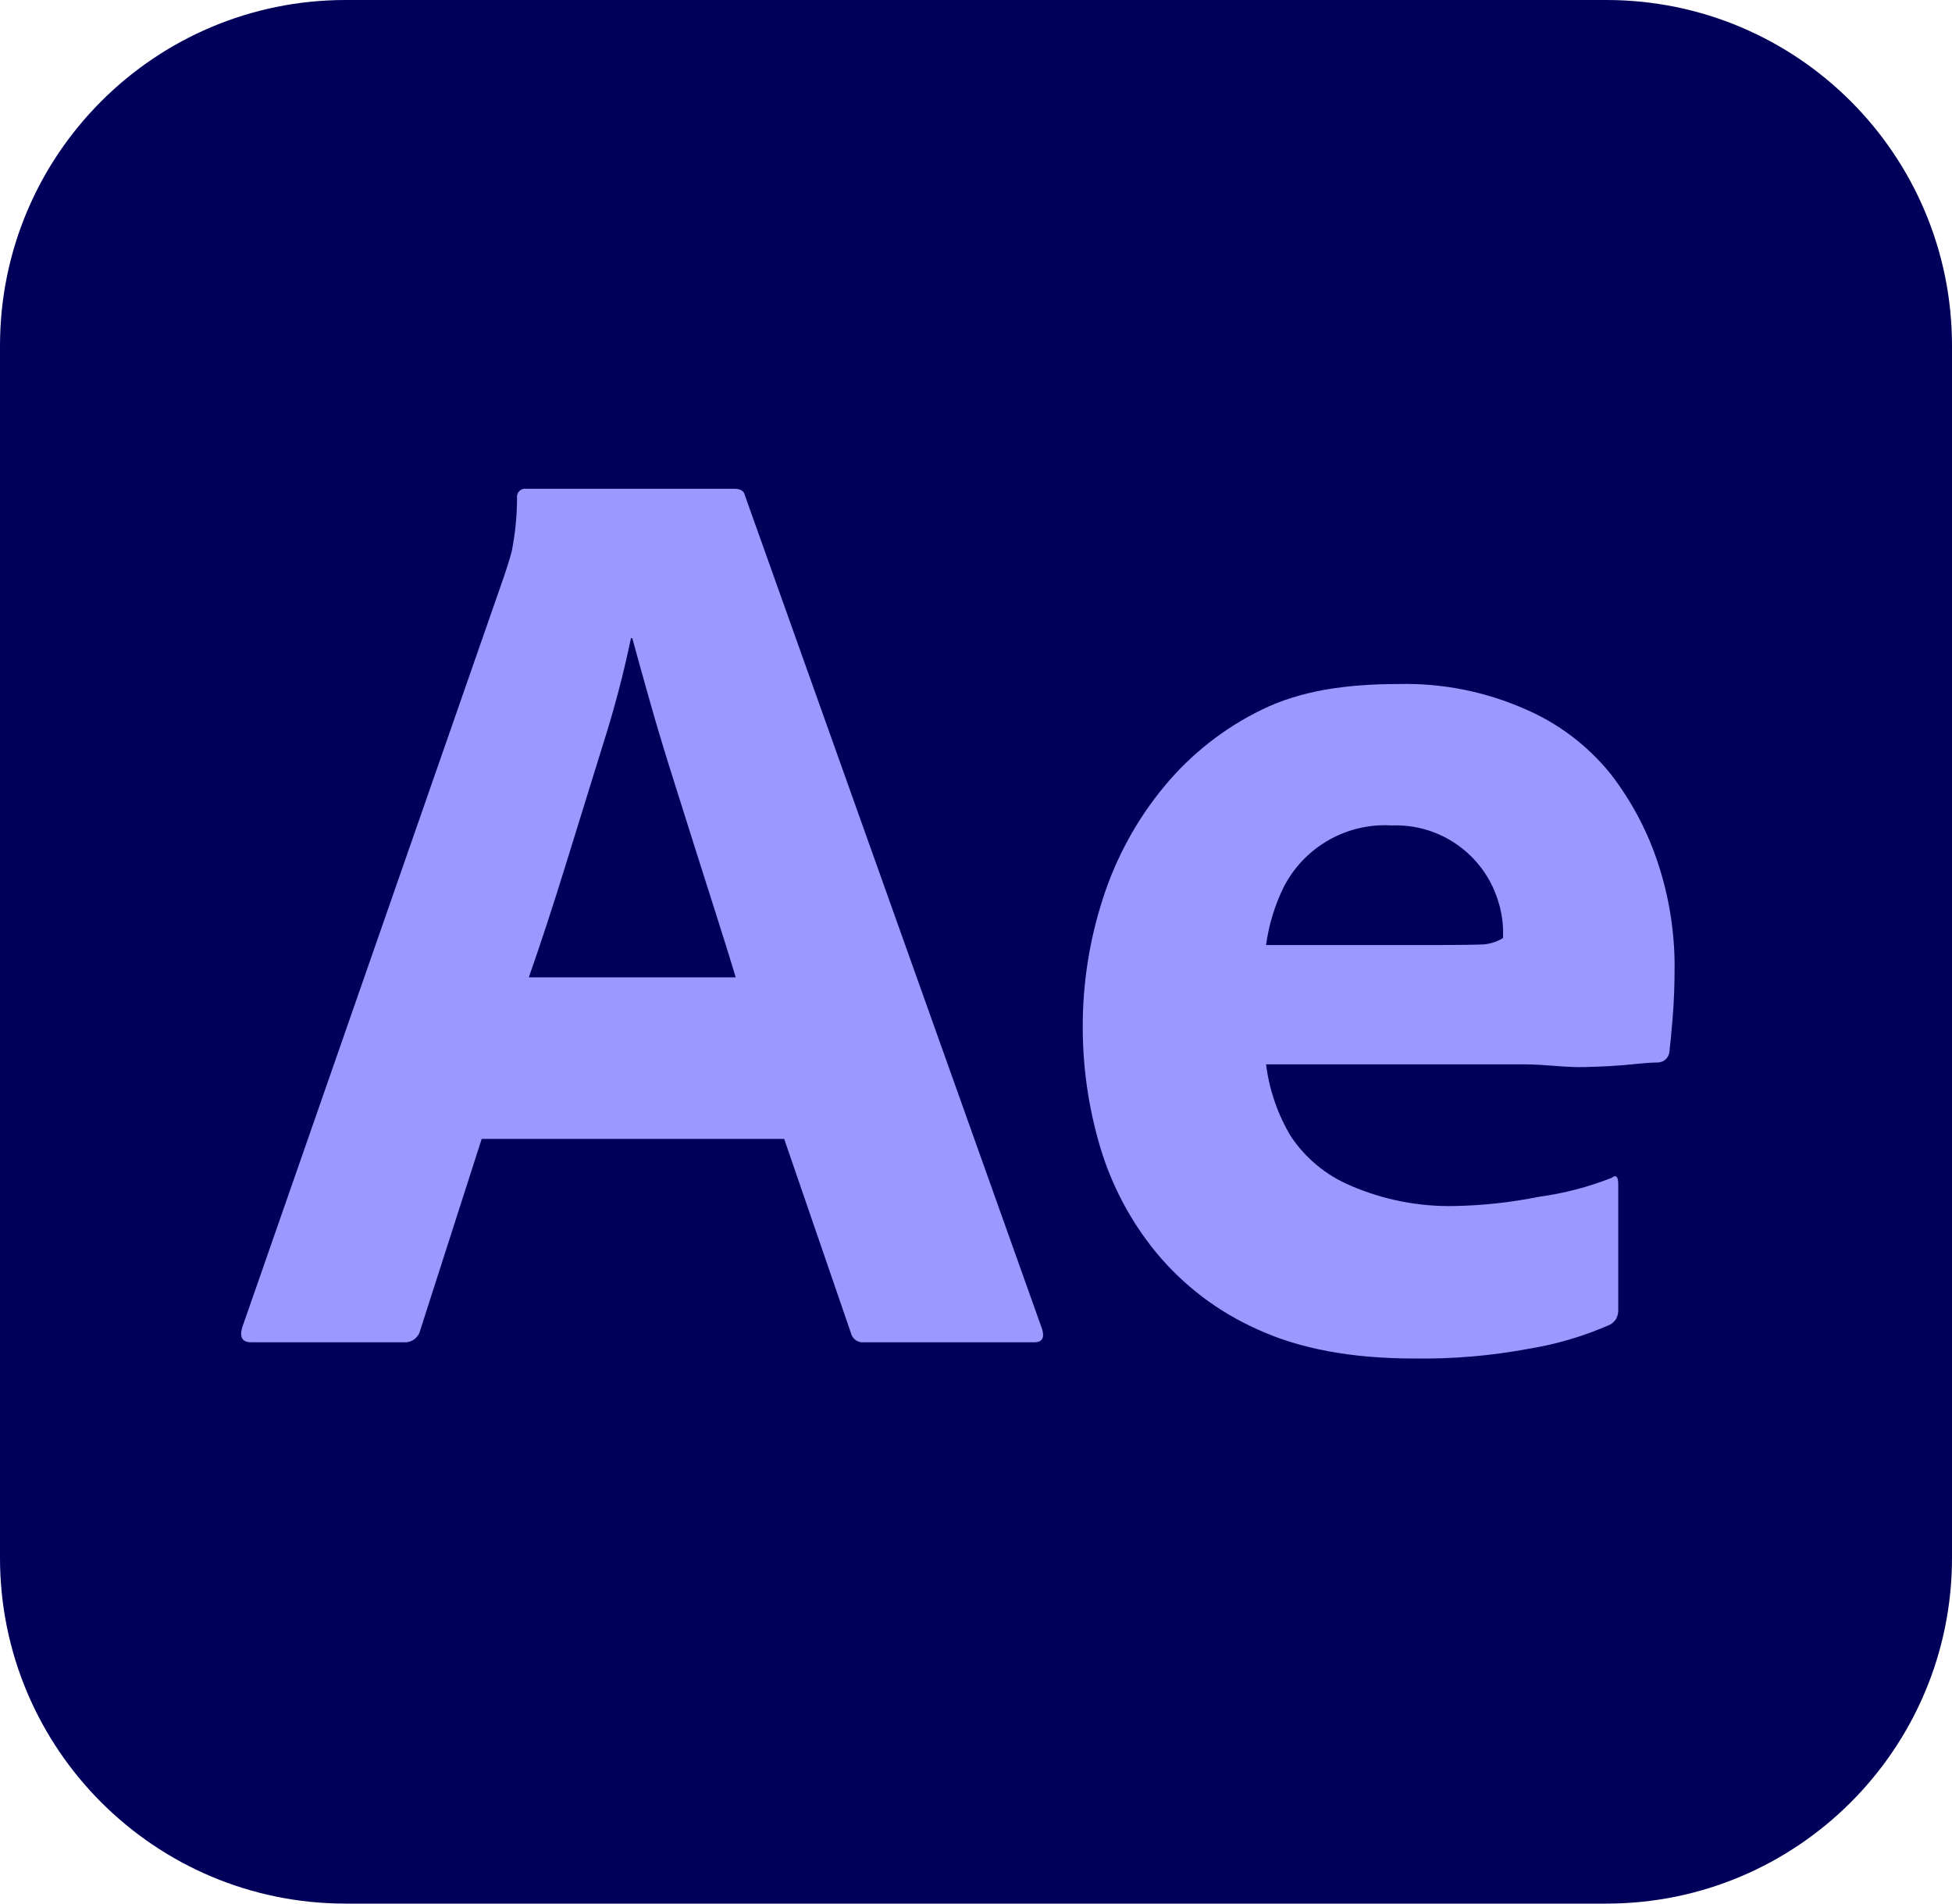
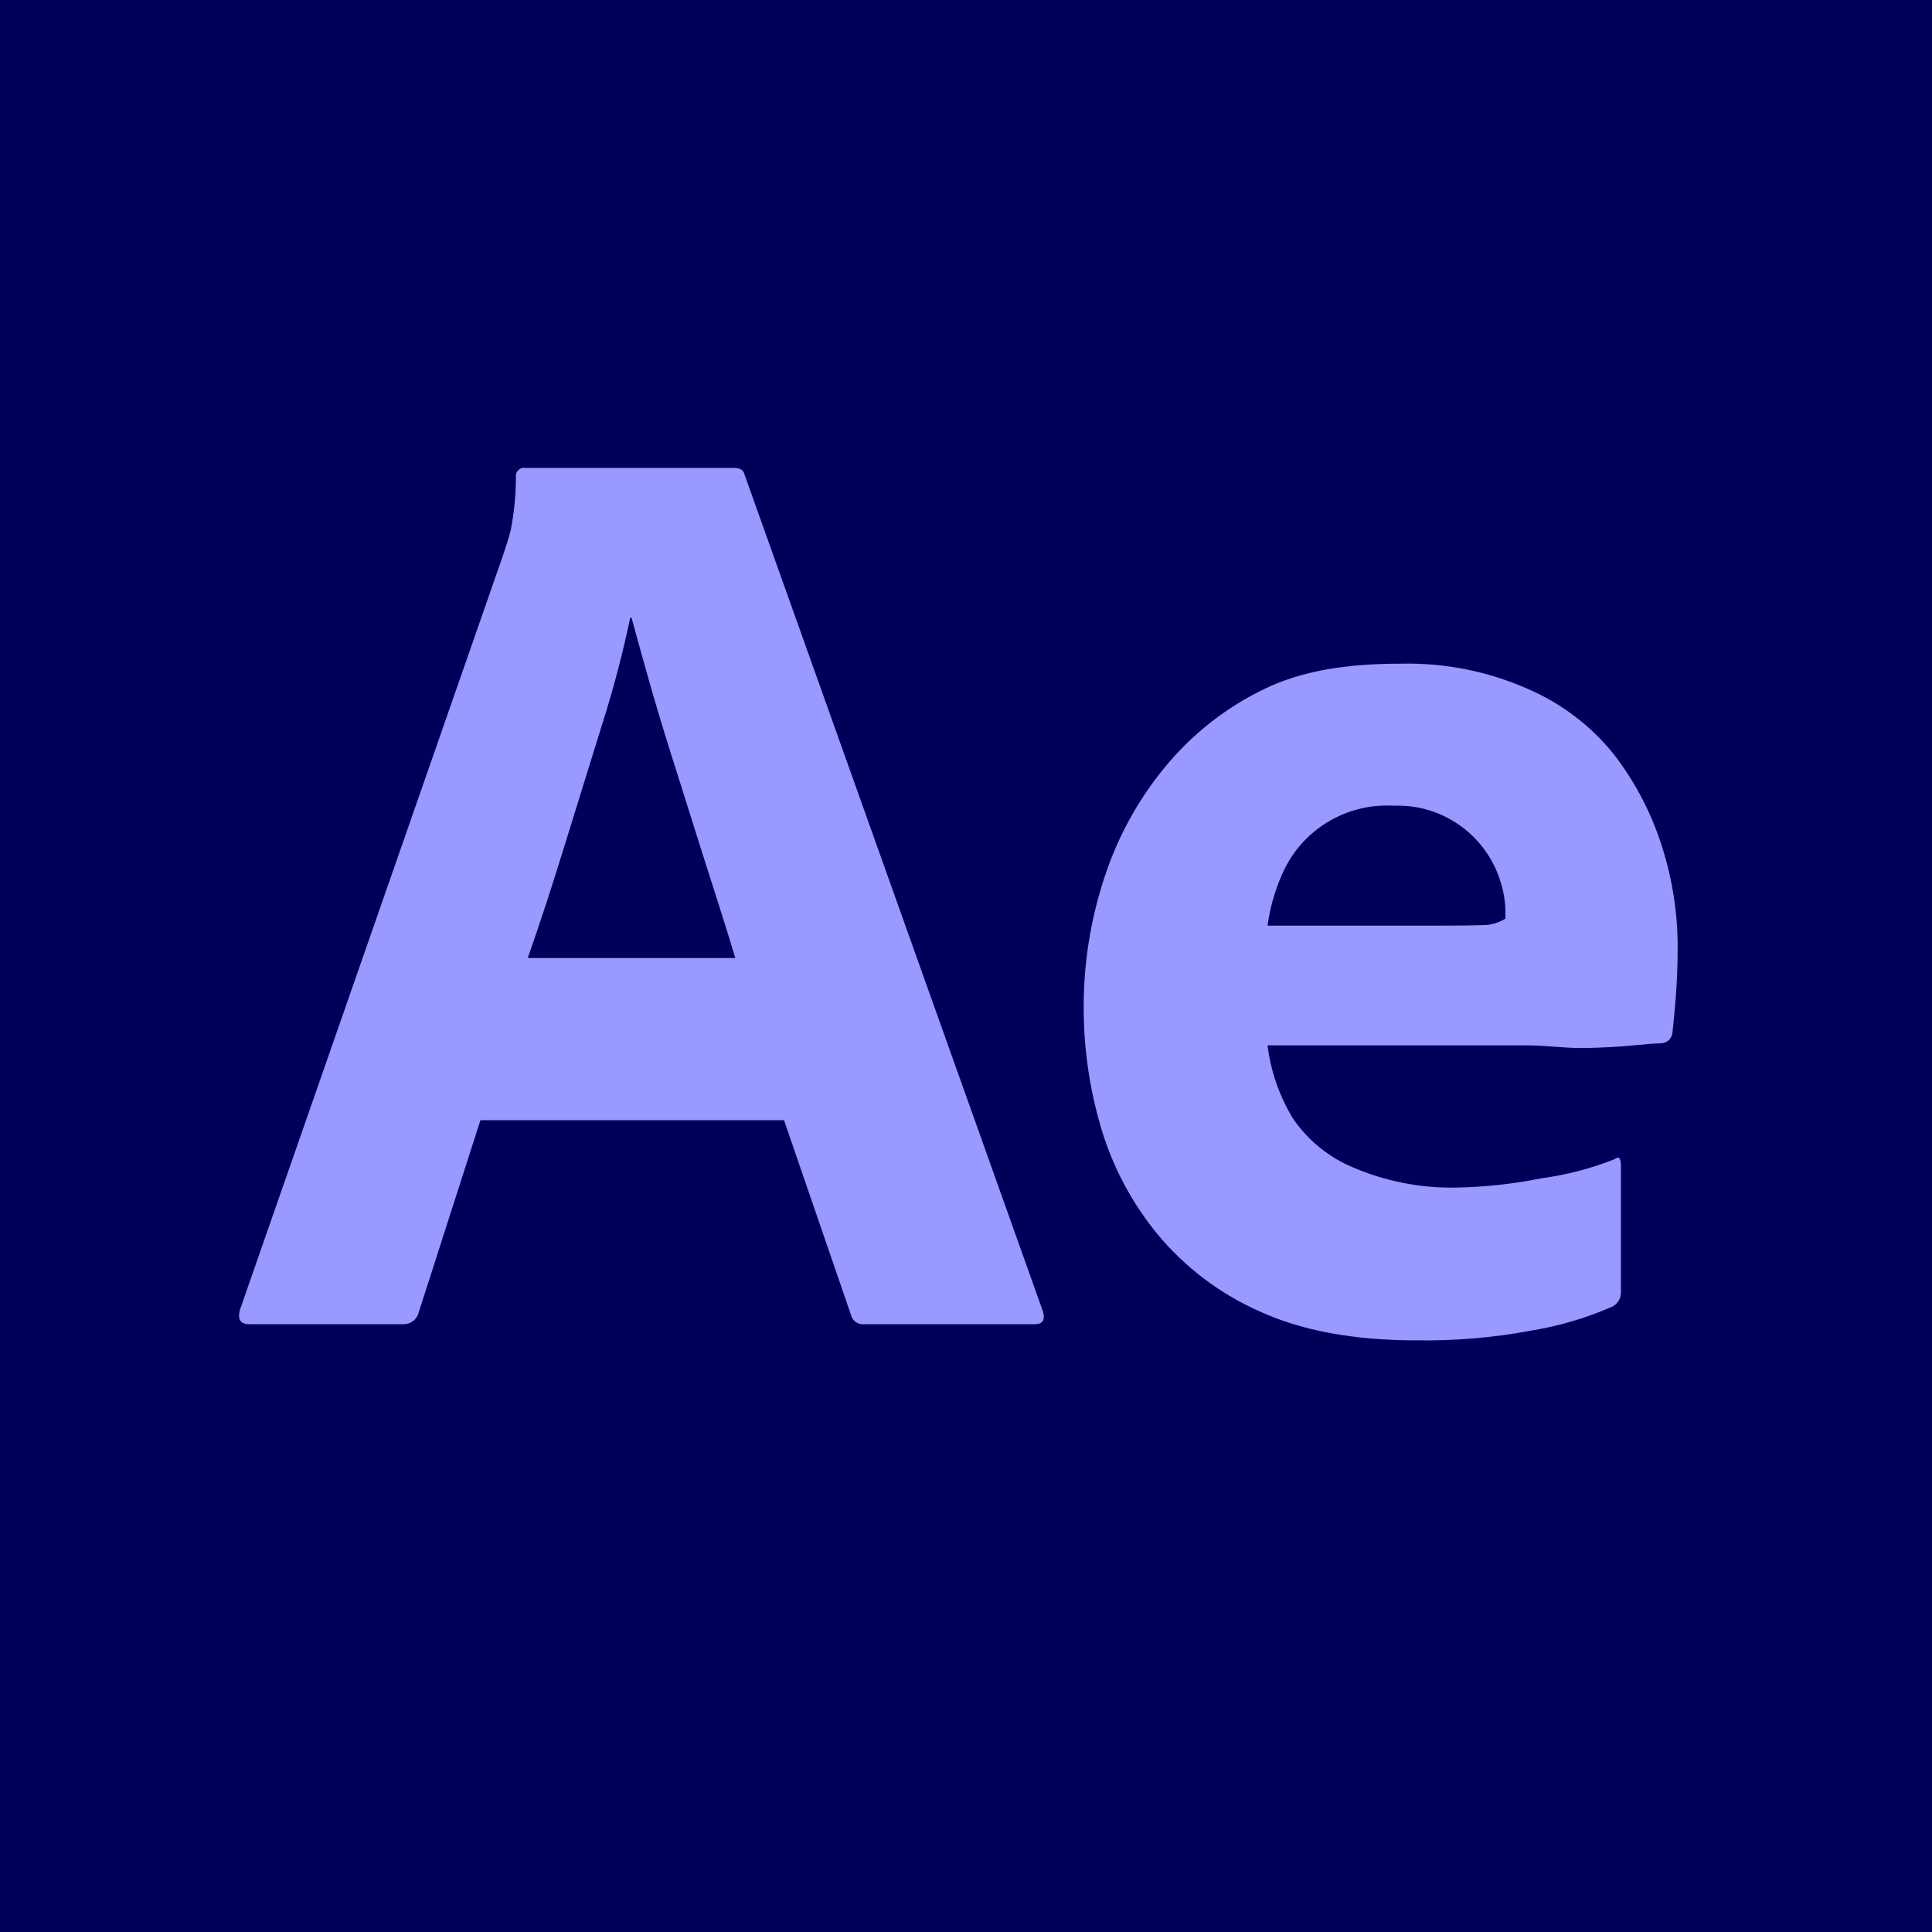
- <svg xmlns="http://www.w3.org/2000/svg" viewBox="0 0 240 234">
-   <rect width="240" height="234" fill="#00005b" class="cls-1" rx="42.5" />
-   <g fill="#99f">
-     <path d="M96.415 140H59.224l-7.567 23.551A1.894 1.894 0 0 1 49.725 165H30.888q-1.612 0-1.127-1.771l32.2-92.353c.322-.966.644-1.91.966-3.145a34.395 34.395 0 0 0 .644-6.52.997.997 0 0 1 1.127-1.128h25.599q1.124 0 1.288.806l36.547 102.5q.482 1.612-.966 1.611h-20.93a1.488 1.488 0 0 1-1.61-1.127ZM65.02 120.142h25.438q-.966-3.218-2.254-7.245-1.29-4.022-2.737-8.613l-2.898-9.177q-1.449-4.589-2.657-8.855-1.207-4.264-2.173-7.809h-.161a129.838 129.838 0 0 1-3.381 12.88q-2.257 7.245-4.589 14.812-2.335 7.57-4.588 14.007ZM187.38 130.833h-31.716a22.618 22.618 0 0 0 3.06 8.87 16.564 16.564 0 0 0 7.324 6.038 30.59 30.59 0 0 0 12.8 2.509 58.003 58.003 0 0 0 10.384-1.14 38.274 38.274 0 0 0 8.929-2.328c.535-.427.805-.16.805.806v15.295a2.384 2.384 0 0 1-.242 1.207 2.31 2.31 0 0 1-.724.724 40.944 40.944 0 0 1-9.975 2.972 70.76 70.76 0 0 1-14.168 1.207q-11.434 0-19.16-3.542a34.147 34.147 0 0 1-12.557-9.499 37.197 37.197 0 0 1-6.923-13.121 51.668 51.668 0 0 1-2.093-14.57 50.746 50.746 0 0 1 2.496-15.86 41.425 41.425 0 0 1 7.486-13.684 35.964 35.964 0 0 1 12.075-9.5c4.722-2.306 10.304-3.134 16.744-3.134a36.335 36.335 0 0 1 15.536 3.06 27.382 27.382 0 0 1 10.546 7.964 36.616 36.616 0 0 1 5.957 11.35 40.448 40.448 0 0 1 1.932 12.236q0 3.543-.242 6.44-.24 2.898-.402 4.186a1.459 1.459 0 0 1-1.45 1.288q-.965 0-3.3.242-2.335.241-5.795.322c-2.31.055-4.75-.338-7.326-.338Zm-31.716-14.666h21.09q3.865 0 5.716-.08a5.624 5.624 0 0 0 2.335-.775v-.966a12.88 12.88 0 0 0-.644-3.703 13.153 13.153 0 0 0-13.04-9.177 13.986 13.986 0 0 0-13.284 7.567 23.29 23.29 0 0 0-2.173 7.134Z" class="cls-2" />
+ <svg xmlns="http://www.w3.org/2000/svg" version="1.1" id="Layer_1" x="0px" y="0px" viewBox="0 0 2500 2500" style="enable-background:new 0 0 2500 2500;" xml:space="preserve">
+   <style type="text/css">
+ 	.st0{fill:#00005B;}
+ 	.st1{fill:#9999FF;}
+ </style>
+   <rect class="st0" width="2500" height="2500" />
+   <g>
+     <path class="st1" d="M1014.5,1449.5H621.7l-79.9,248.7c-2.2,9.3-10.8,15.8-20.4,15.3H322.4c-11.3,0-15.3-6.2-11.9-18.7l340.1-975.3   c3.4-10.2,6.8-20.2,10.2-33.2c4.5-22.7,6.7-45.7,6.8-68.9c-0.8-5.8,3.2-11.1,8.9-11.9c1-0.1,2-0.1,3,0h270.3   c7.9,0,12.4,2.8,13.6,8.5l386,1082.5c3.4,11.3,0,17-10.2,17h-221c-7.9,0.9-15.1-4.2-17-11.9L1014.5,1449.5z M682.9,1239.7h268.6   c-6.8-22.7-14.7-48.2-23.8-76.5c-9.1-28.3-18.7-58.6-28.9-91l-30.6-96.9c-10.2-32.3-19.6-63.5-28.1-93.5   c-8.5-30-16.1-57.5-22.9-82.5h-1.7c-9.6,45.9-21.5,91.3-35.7,136c-15.9,51-32,103.1-48.5,156.4   C714.9,1145.1,698.8,1194.4,682.9,1239.7z M1975.1,1352.7h-334.9c4.1,33.1,15.1,65.1,32.3,93.7c19,28.3,45.9,50.5,77.3,63.8   c42.6,18.4,88.7,27.5,135.2,26.5c36.8-0.7,73.5-4.7,109.7-12c32.3-4.4,64-12.6,94.3-24.6c5.6-4.5,8.5-1.7,8.5,8.5V1670   c0.3,4.4-0.6,8.8-2.6,12.7c-1.9,3.1-4.6,5.7-7.6,7.6c-33.6,14.9-69,25.4-105.3,31.4c-49.3,9.3-99.4,13.5-149.6,12.7   c-80.5,0-147.9-12.5-202.3-37.4c-51.4-22.7-96.8-57-132.6-100.3c-33.4-40.8-58.3-87.9-73.1-138.6c-14.7-50-22.1-101.8-22.1-153.9   c-0.2-56.9,8.7-113.4,26.4-167.5c17-52.7,43.8-101.8,79.1-144.5c34.8-42.2,78.3-76.5,127.5-100.3c49.9-24.4,108.8-33.1,176.8-33.1   c56.4-1.4,112.4,9.6,164.1,32.3c43.4,18.5,81.7,47.4,111.4,84.1c27.9,35.9,49.2,76.5,62.9,119.9c13.4,41.8,20.3,85.4,20.4,129.2   c0,24.9-0.9,47.6-2.6,68c-1.7,20.4-3.1,35.1-4.2,44.2c-0.9,7.8-7.5,13.6-15.3,13.6c-6.8,0-18.4,0.9-34.9,2.6   c-16.4,1.7-36.8,2.8-61.2,3.4C2028.1,1356.8,2002.3,1352.7,1975.1,1352.7L1975.1,1352.7z M1640.2,1197.8h222.7   c27.2,0,47.3-0.3,60.4-0.8c8.7-0.9,17.1-3.7,24.7-8.2v-10.2c-0.3-13.3-2.6-26.5-6.8-39.1c-18.9-59.6-75.2-99.3-137.7-96.9   c-58.5-3.5-113.5,27.8-140.3,79.9C1651.5,1146.1,1643.7,1171.6,1640.2,1197.8L1640.2,1197.8z" />
  </g>
</svg>
